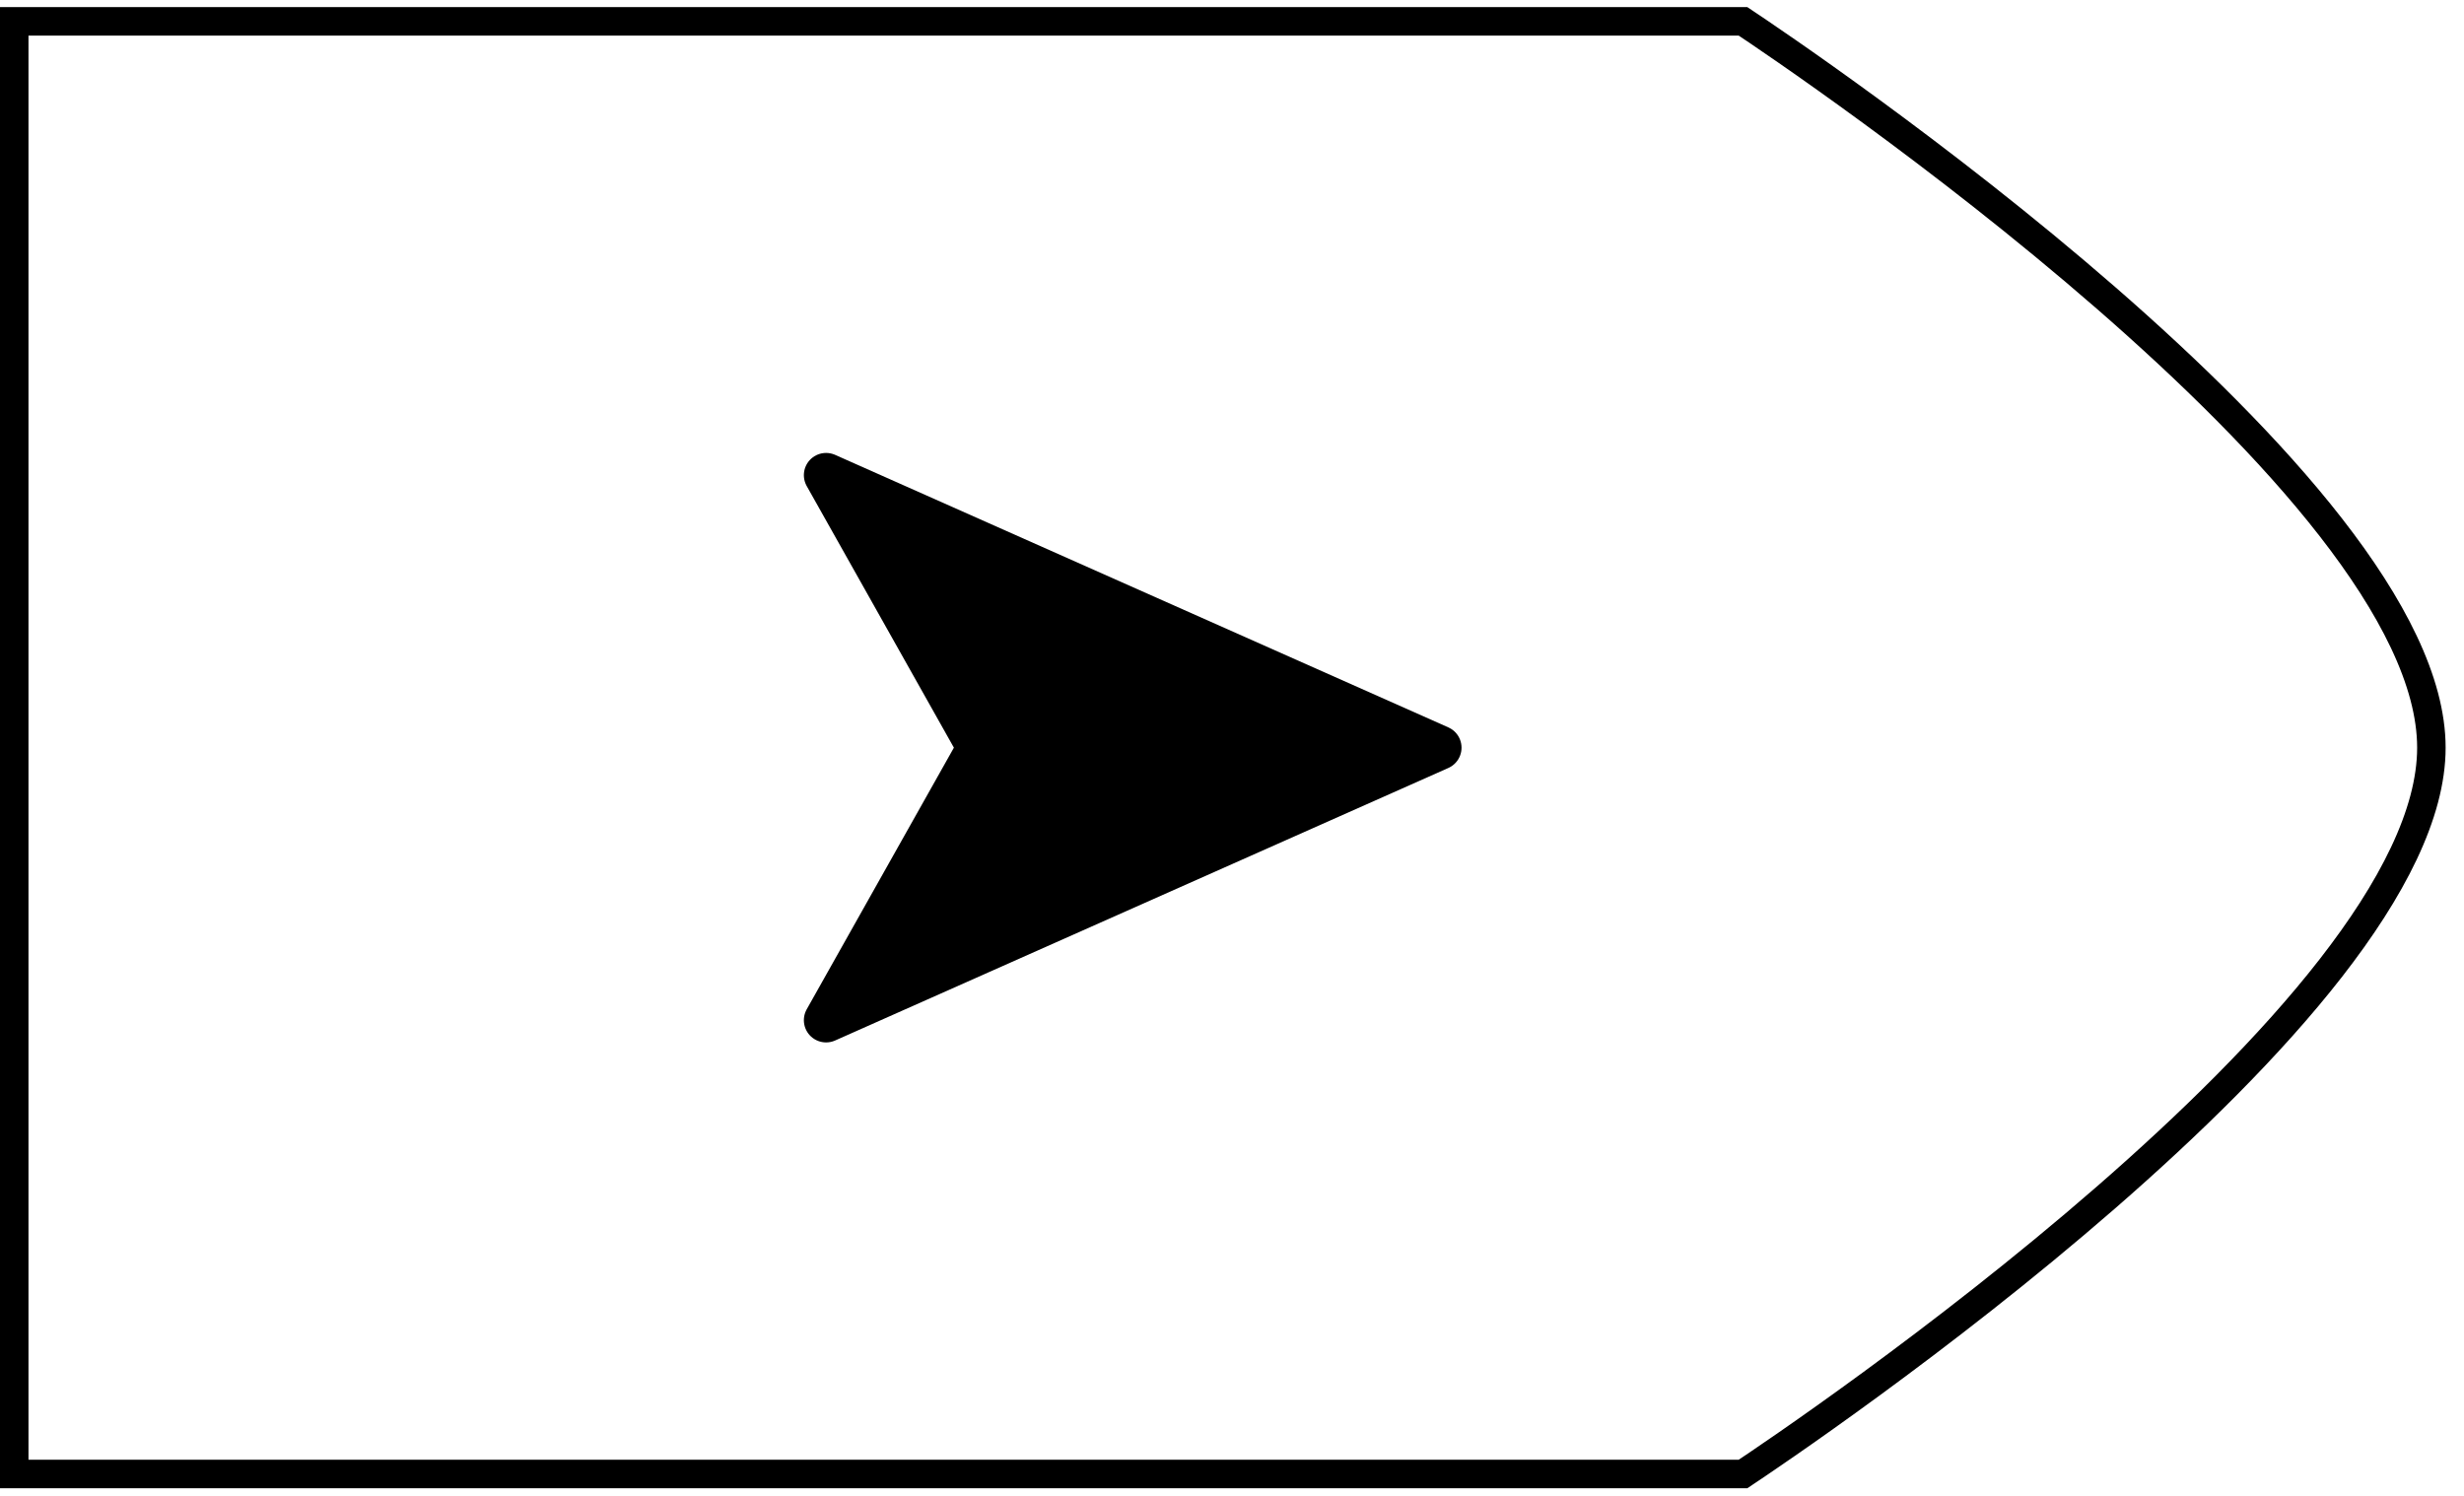
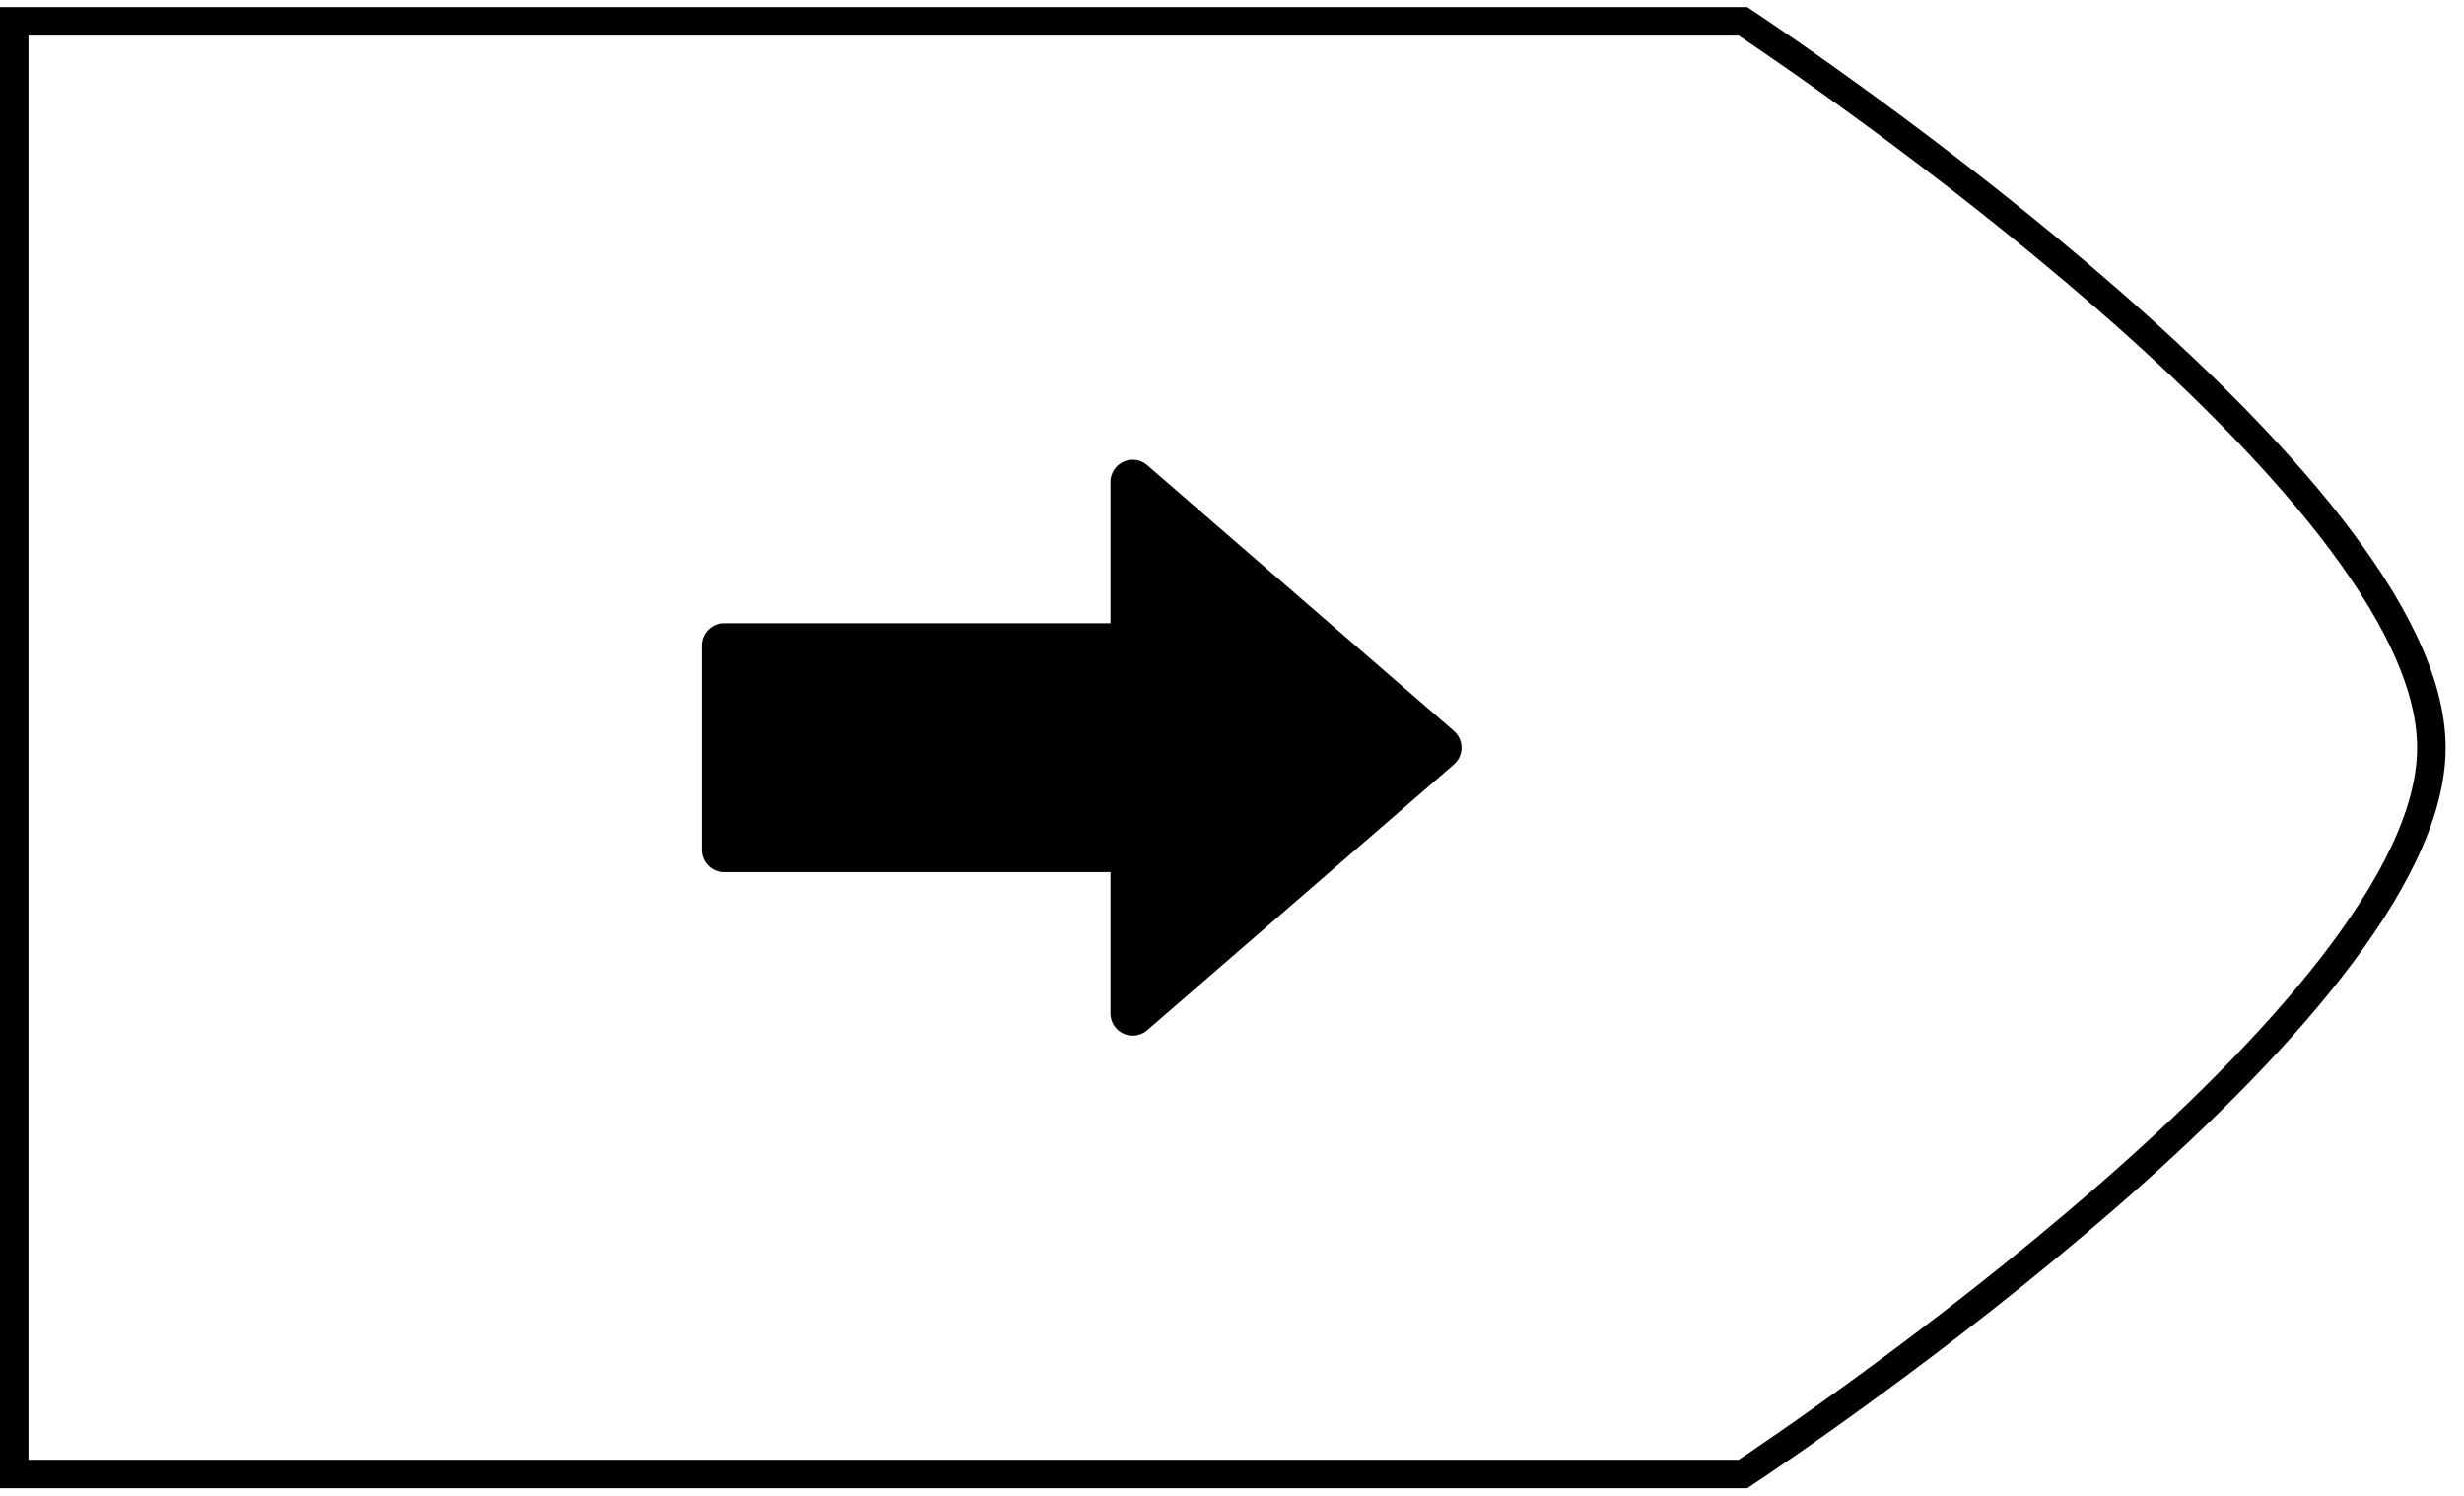
<svg xmlns="http://www.w3.org/2000/svg" viewBox="0 0 173 105">
  <path d="M122.38,1.5c3.53,2.35 48.33,32.44 48.33,51s-44.8,48.65 -48.33,51H1V1.5Z" fill="none" stroke="#000" stroke-width="2" />
  <g transform="translate(75.94 52.5) scale(1.04)">
    <g transform="translate(0 0)">
-       <path d="M0,-24.15L18.4,17.25L0,6.9L-18.4,17.25Z" fill="#000" stroke="#000" stroke-width="3" stroke-linejoin="round" transform="rotate(90)" />
+       <path d="M0,-24.15L17.94,-3.45L6.9,-3.45L6.9,24.15L-6.9,24.15L-6.9,-3.45L-17.94,-3.45Z" fill="#000" stroke="#000" stroke-width="3" stroke-linejoin="round" transform="rotate(90)" />
    </g>
  </g>
</svg>
